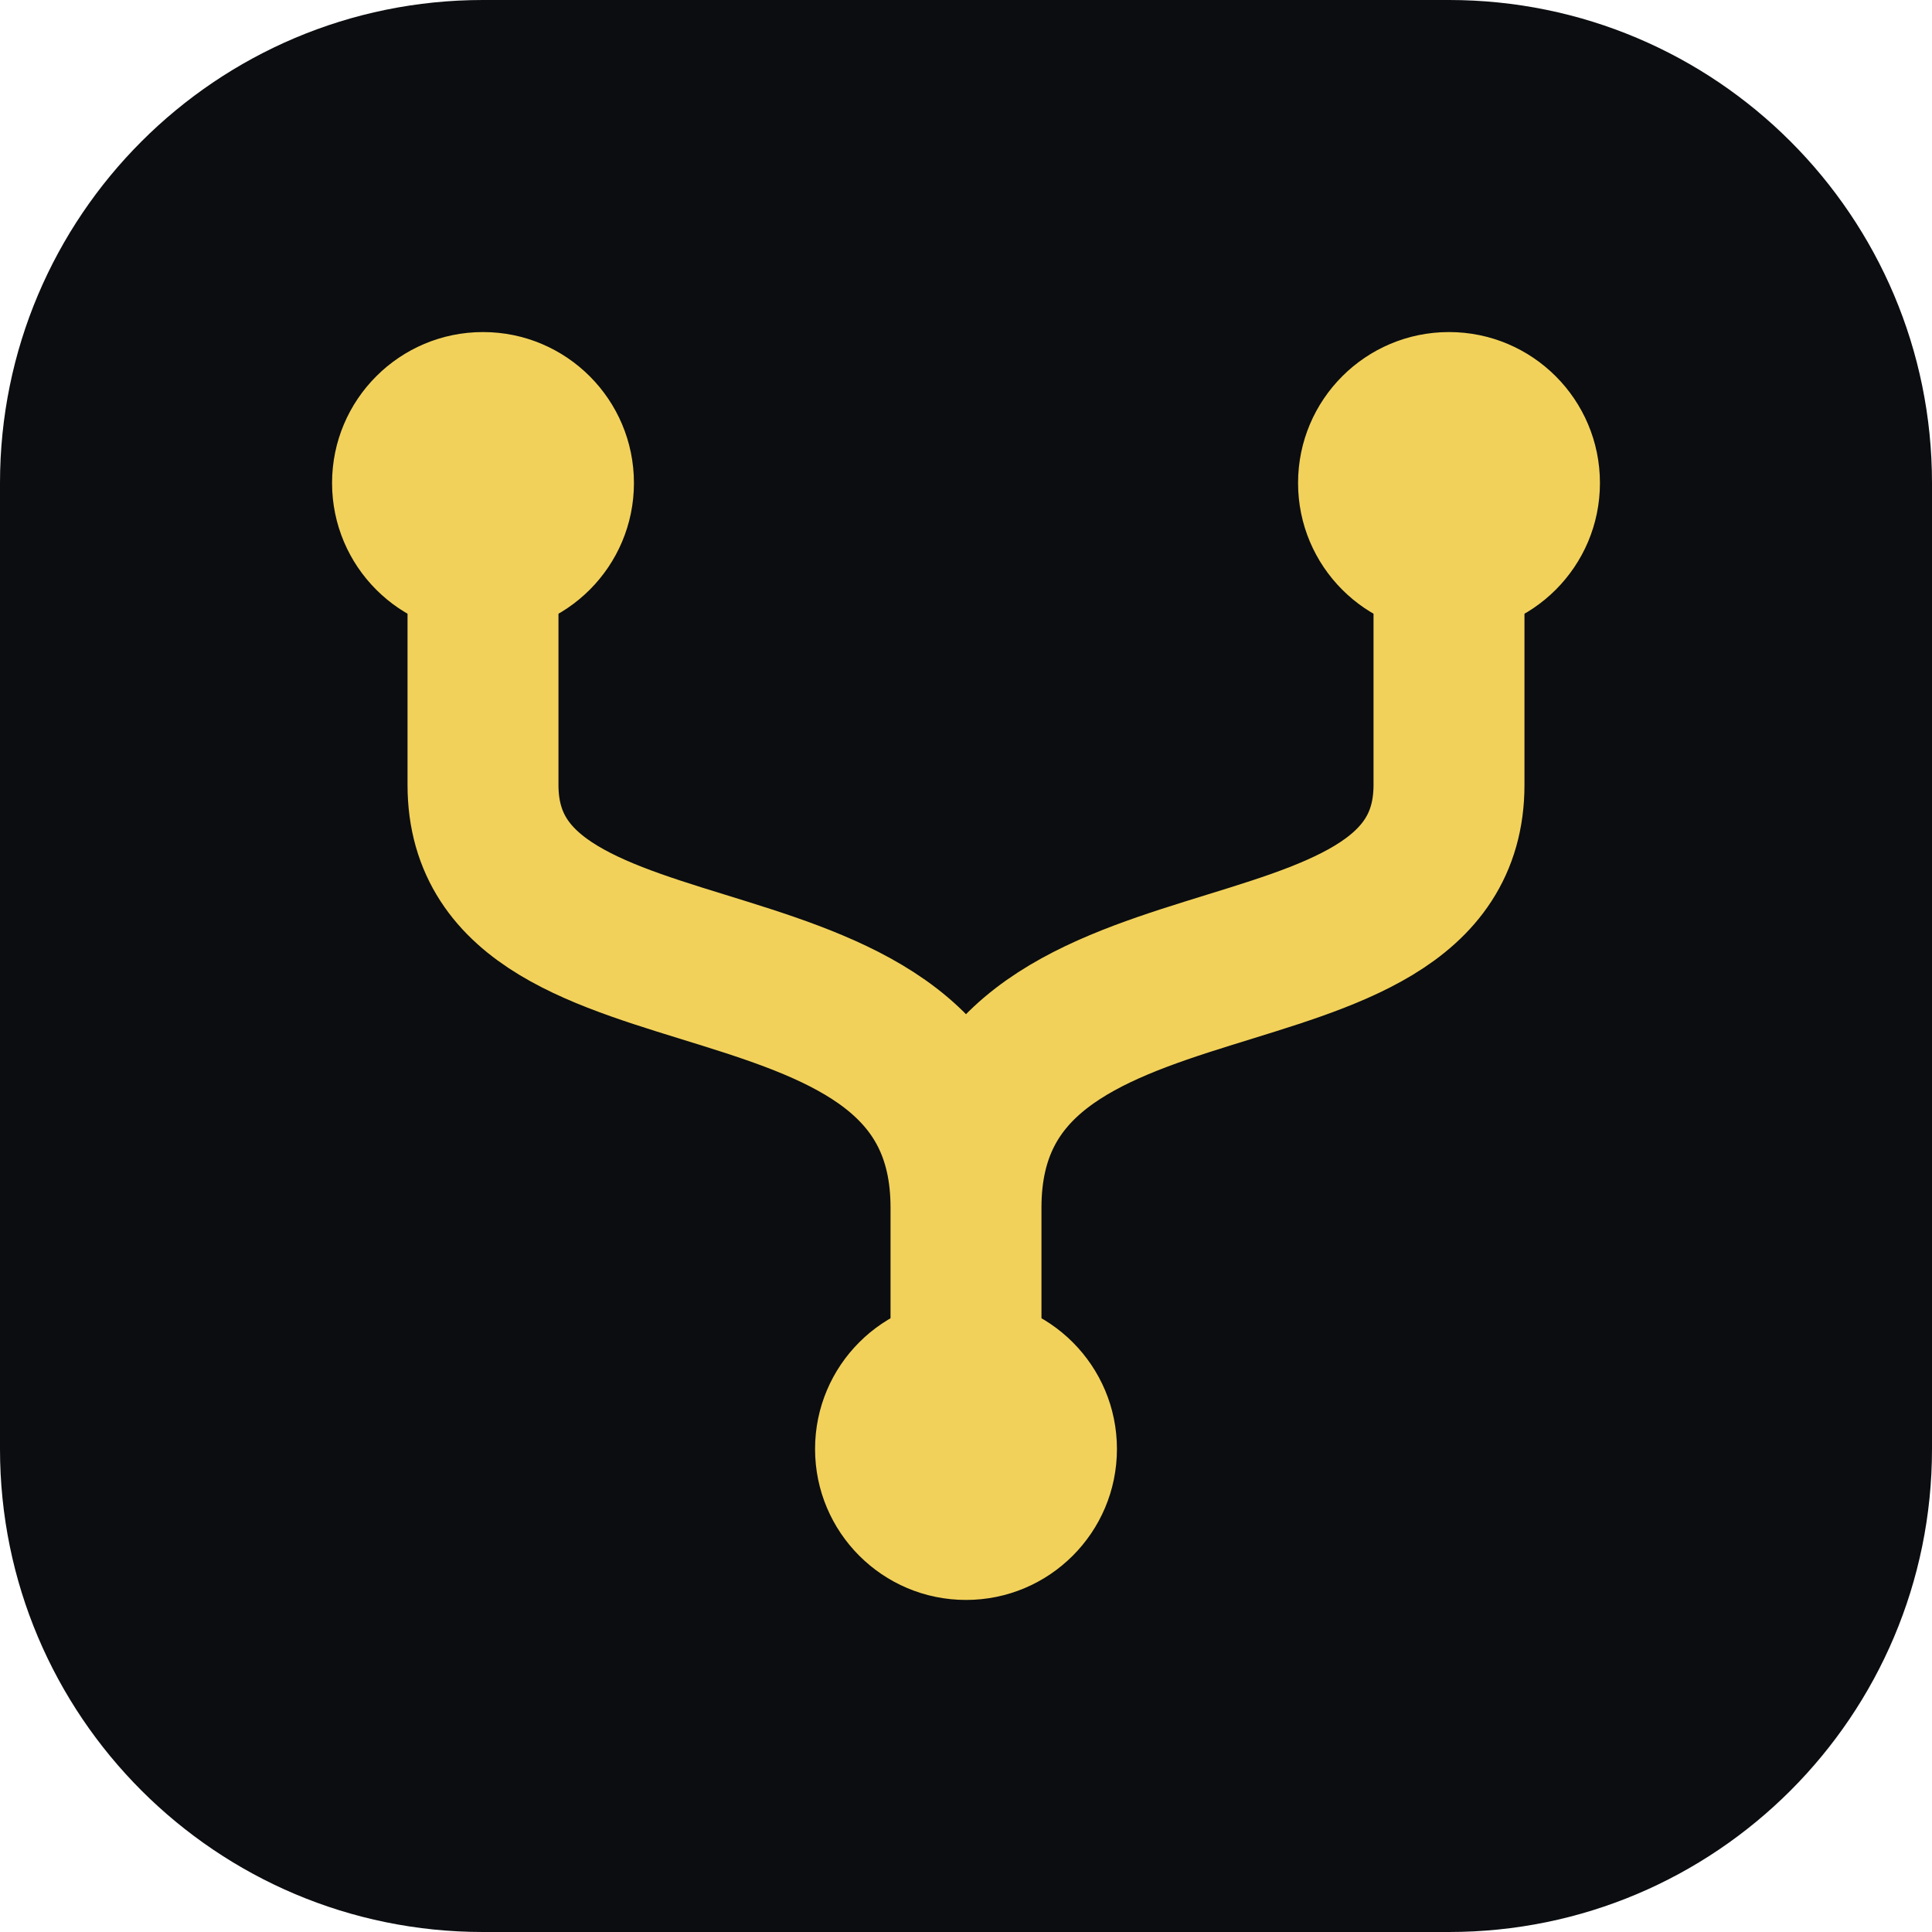
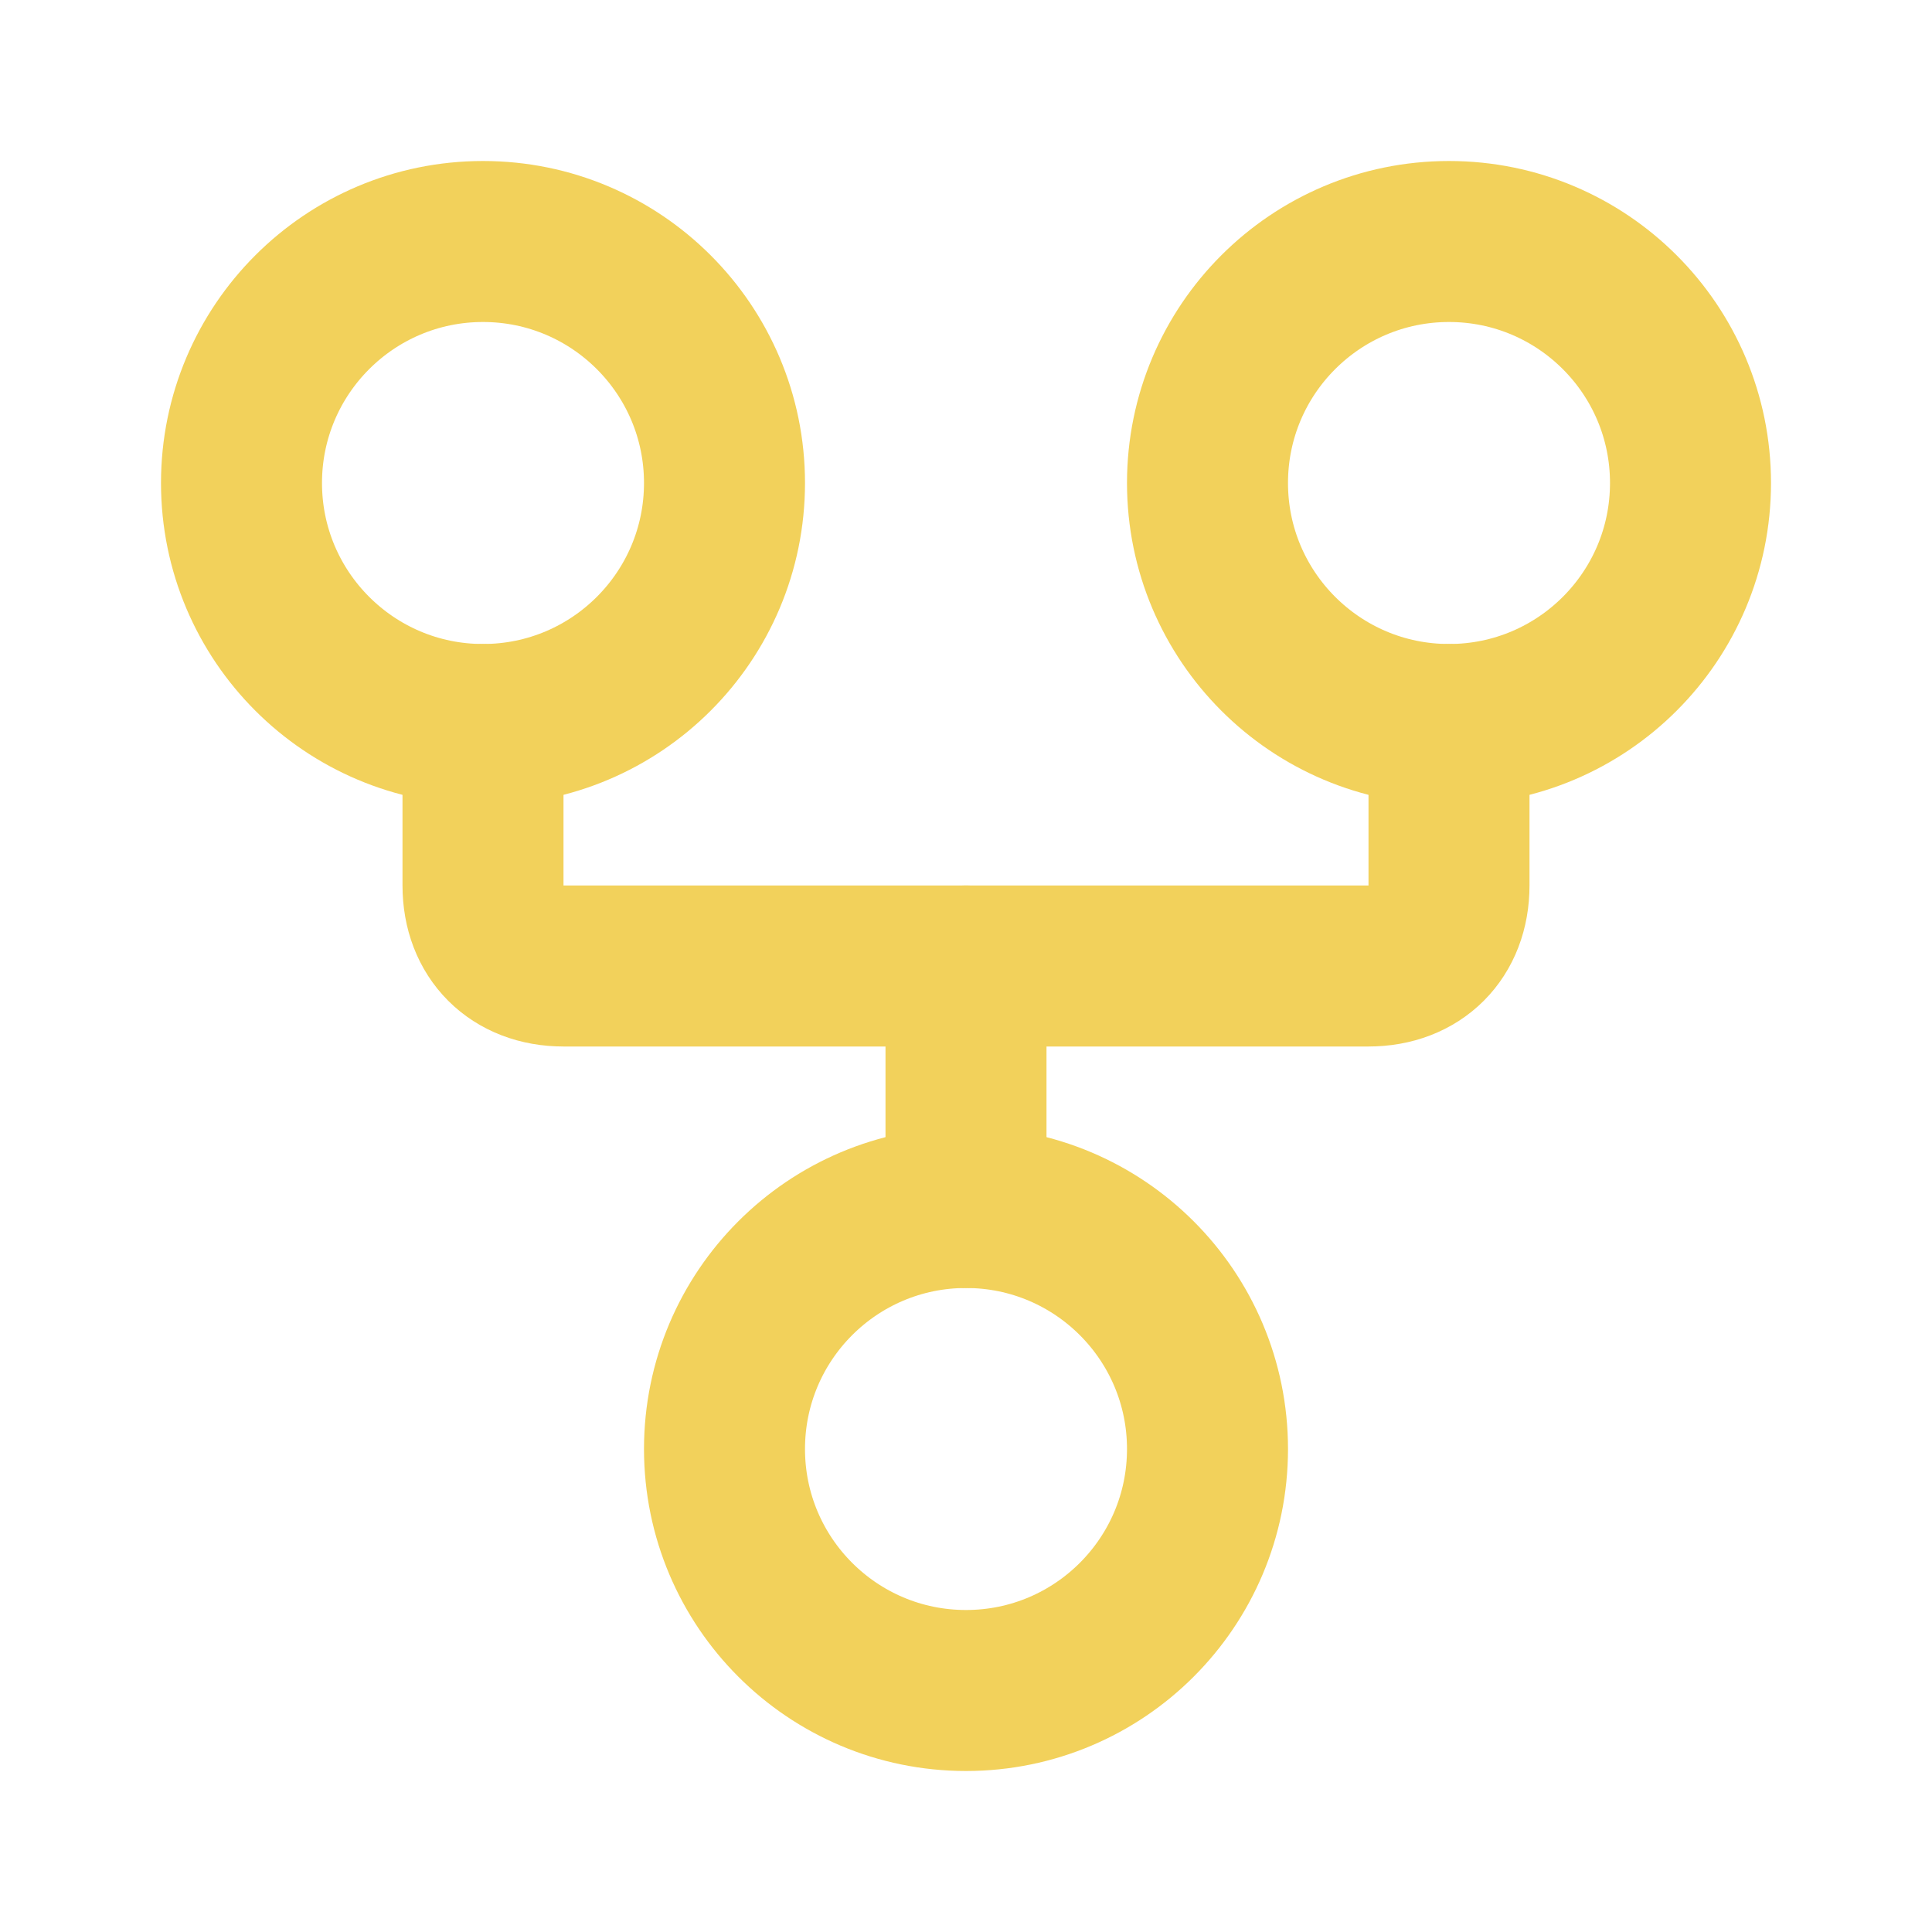
- <svg xmlns="http://www.w3.org/2000/svg" viewBox="0 0 32 32">
-   <rect width="32" height="32" rx="8" fill="#0B0D10" />
-   <path d="M8 8v5c0 4 8 2 8 7v4M24 8v5c0 4-8 2-8 7" fill="none" stroke="#F2D15B" stroke-width="2.5" />
-   <circle cx="8" cy="8" r="2.5" fill="#F2D15B" />
-   <circle cx="24" cy="8" r="2.5" fill="#F2D15B" />
-   <circle cx="16" cy="24" r="2.5" fill="#F2D15B" />
+ <svg xmlns="http://www.w3.org/2000/svg" width="24" height="24" viewBox="0 0 24 24" fill="none" stroke="#F2D15B" stroke-width="2" stroke-linecap="round" stroke-linejoin="round">
+   <circle cx="12" cy="18" r="3" />
+   <circle cx="6" cy="6" r="3" />
+   <circle cx="18" cy="6" r="3" />
+   <path d="M18 9v2c0 .6-.4 1-1 1H7c-.6 0-1-.4-1-1V9" />
+   <path d="M12 12v3" />
</svg>
